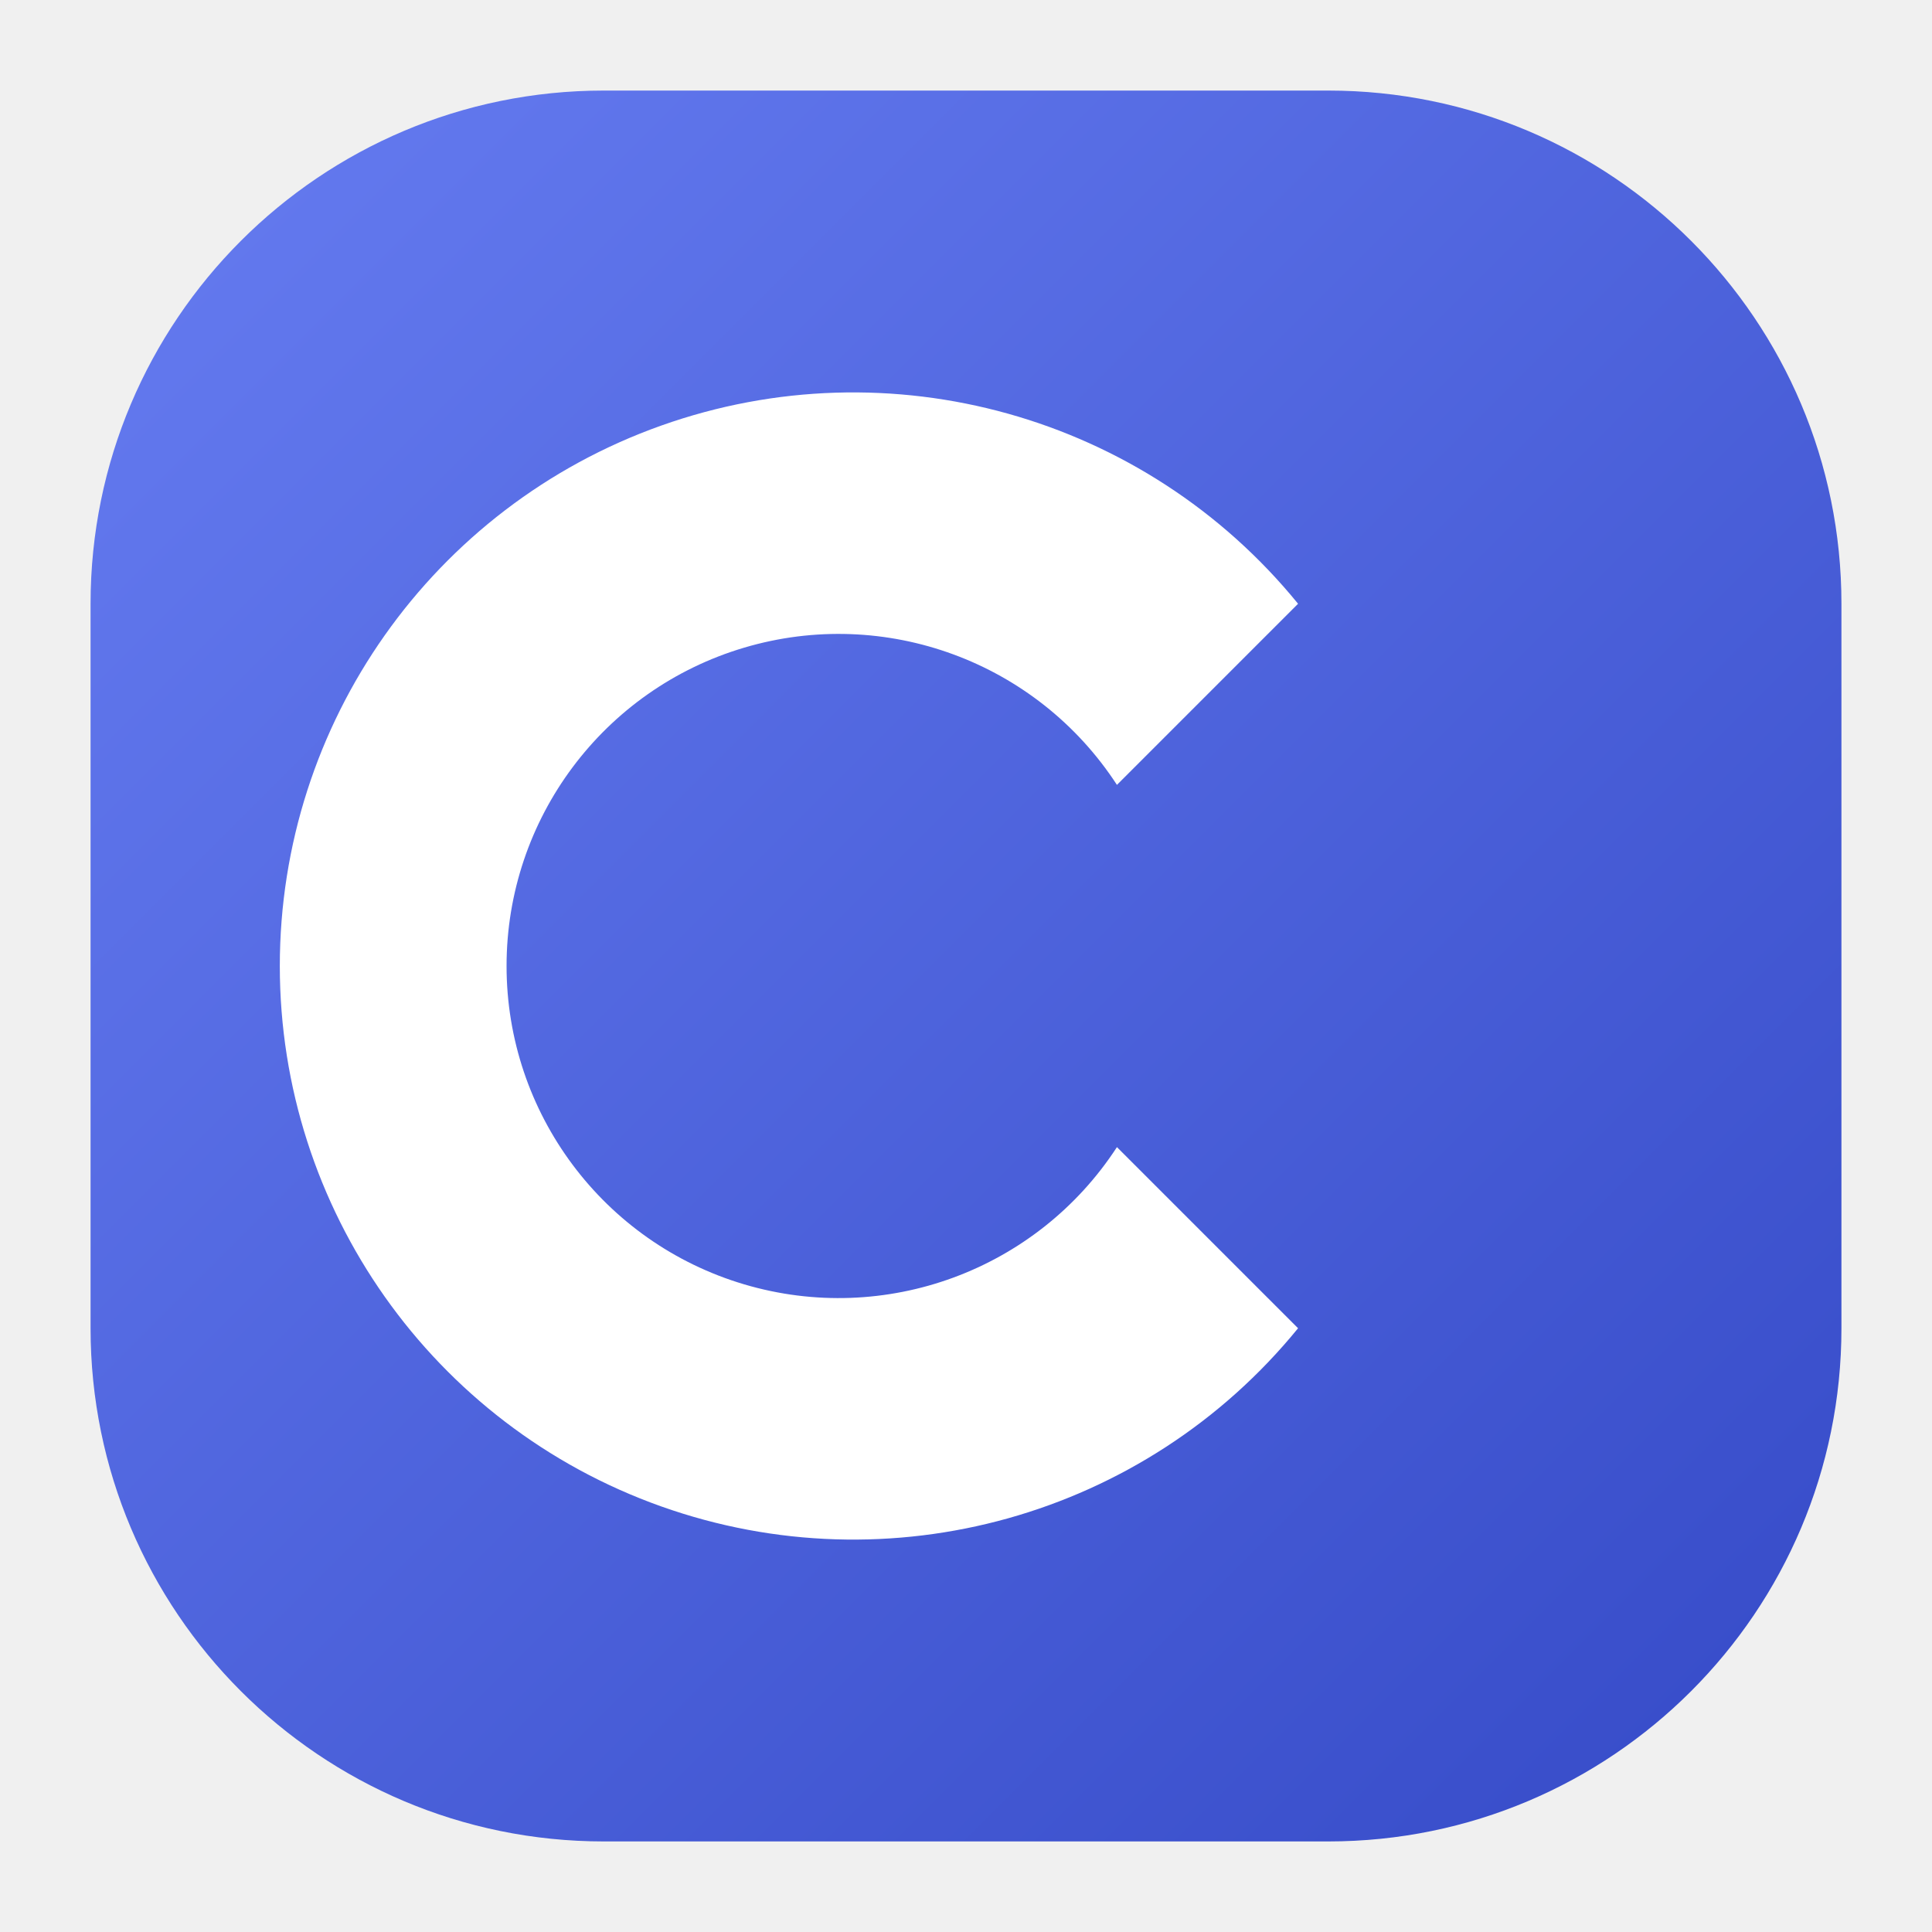
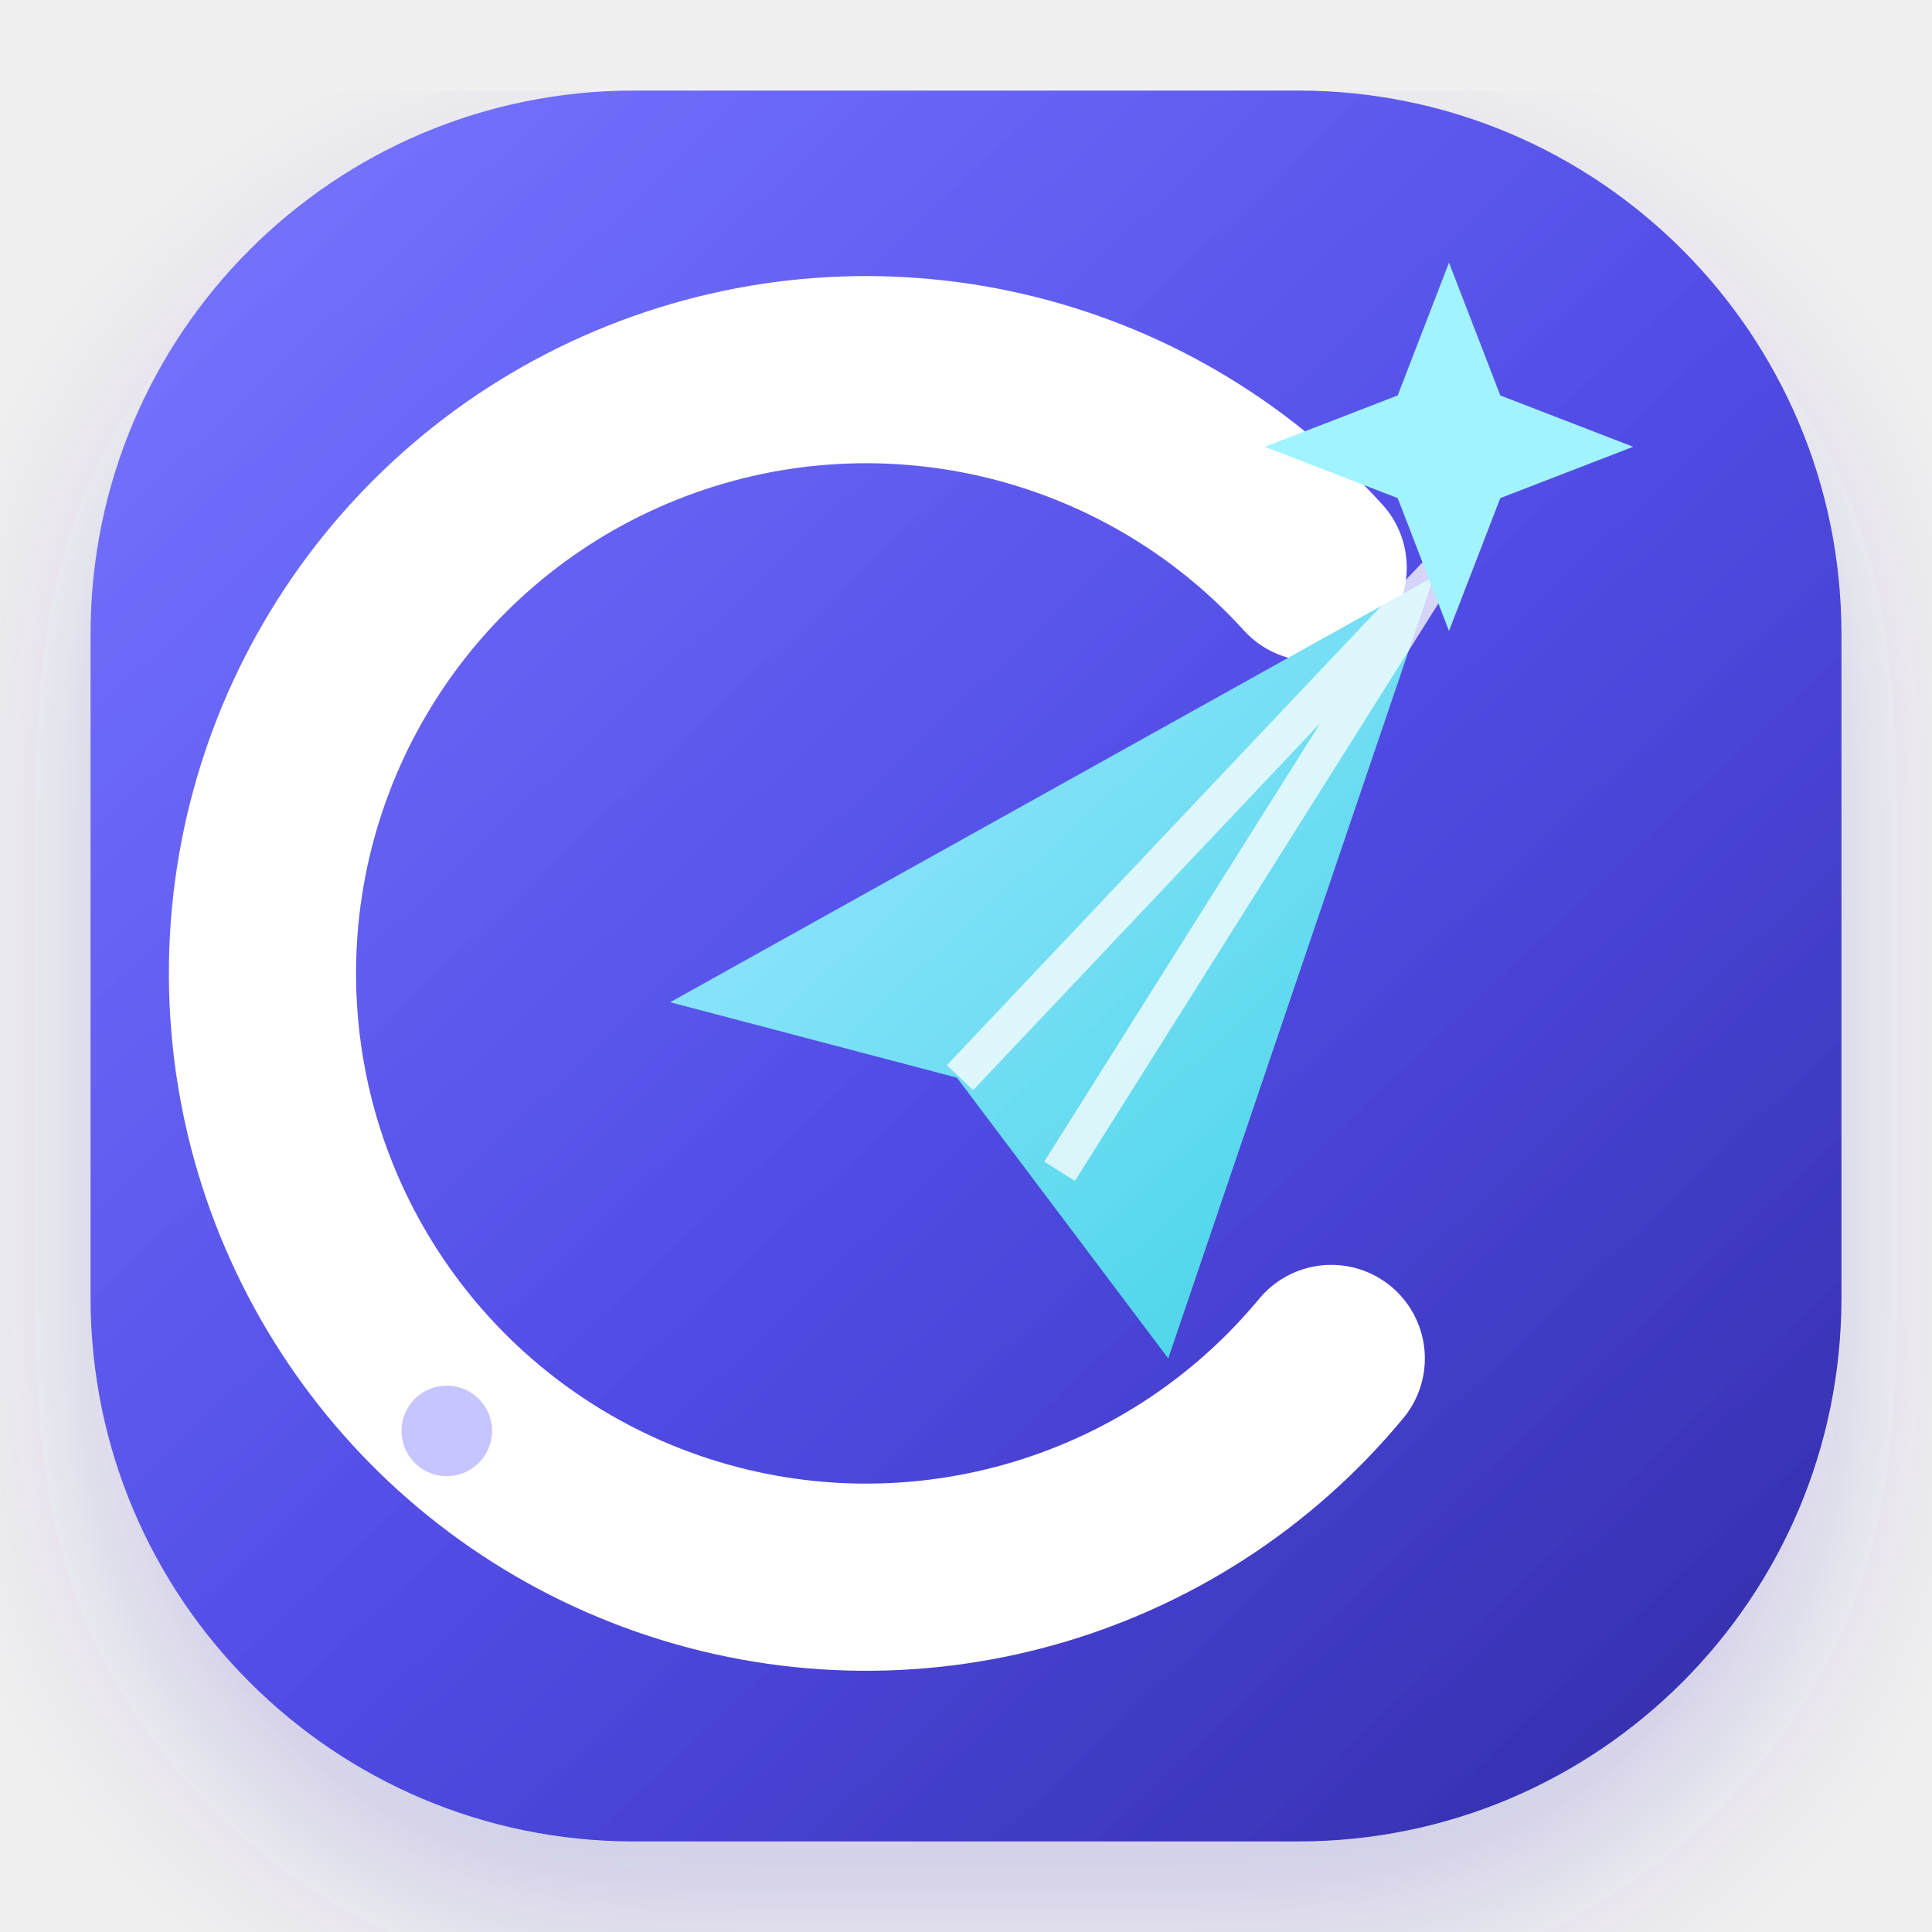
- <svg xmlns="http://www.w3.org/2000/svg" viewBox="0 0 64 64">
+ <svg xmlns="http://www.w3.org/2000/svg" width="64" height="64" viewBox="0 0 64 64" fill="none">
  <defs>
-     <linearGradient id="g" x1="0" y1="0" x2="1" y2="1">
-       <stop stop-color="#667cf1" />
-       <stop offset="1" stop-color="#354ac7" />
+     <linearGradient id="tile" x1="6" y1="5" x2="59" y2="61" gradientUnits="userSpaceOnUse">
+       <stop stop-color="#7774FF" />
+       <stop offset="0.52" stop-color="#514CE5" />
+       <stop offset="1" stop-color="#322CA8" />
    </linearGradient>
+     <linearGradient id="flight" x1="25" y1="21" x2="47" y2="45" gradientUnits="userSpaceOnUse">
+       <stop stop-color="#9BE7FF" />
+       <stop offset="1" stop-color="#41D3E6" />
+     </linearGradient>
+     <filter id="shadow" x="-12%" y="-12%" width="124%" height="132%">
+       <feDropShadow dx="0" dy="3" stdDeviation="3" flood-color="#4740CC" flood-opacity="0.2" />
+     </filter>
  </defs>
-   <rect x="3" y="3" width="58" height="58" rx="17" fill="url(#g)" />
-   <path d="M43 20a19 19 0 1 0 0 24l-6-6a11 11 0 1 1 0-12z" fill="#fff" />
+   <g filter="url(#shadow)">
+     <rect x="3" y="3" width="58" height="58" rx="18" fill="url(#tile)" />
+     <path d="M43.5 18.8A20 20 0 1 0 44.1 45" stroke="#FFFFFF" stroke-width="6.2" stroke-linecap="round" />
+     <path d="M22.2 33.2 47.5 19.1 38.7 45 31.7 35.7 22.2 33.2Z" fill="url(#flight)" />
+     <path d="M31.8 35.7 47.5 19.1 35.1 38.8" stroke="#FFFFFF" stroke-opacity="0.76" stroke-width="1.2" stroke-linejoin="round" />
+     <path d="M48 8.7 49.7 13.1 54.1 14.8 49.7 16.5 48 20.9 46.3 16.5 41.9 14.8 46.3 13.1 48 8.7Z" fill="#A1F4FF" />
+     <circle cx="14.8" cy="47.4" r="1.5" fill="#C7C5FF" />
+   </g>
</svg>
